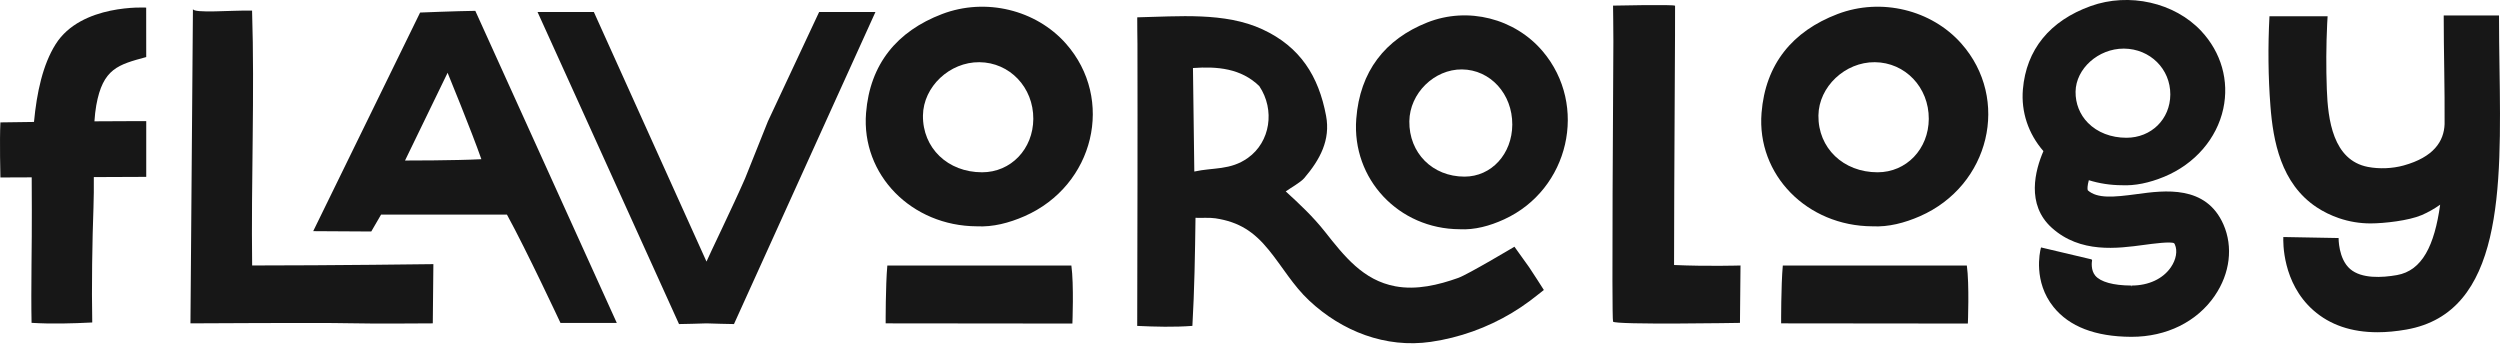
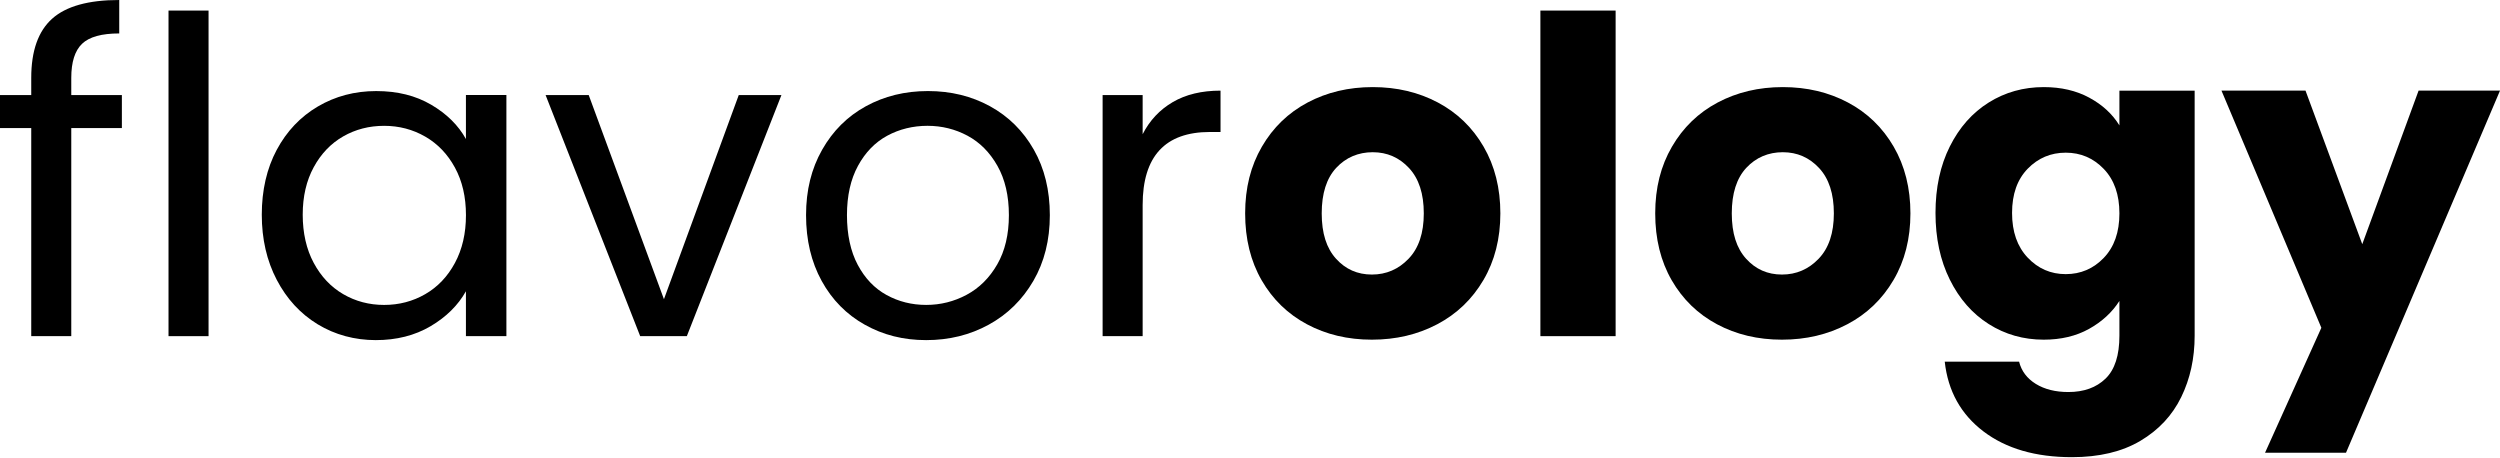
- <svg xmlns="http://www.w3.org/2000/svg" viewBox="0 0 2184.27 299.88">
-   <defs>
-     <style>.d{fill:#171717;}</style>
-   </defs>
+ <svg xmlns="http://www.w3.org/2000/svg" viewBox="0 0 1478.78 270.41">
  <g id="a" />
  <g id="b">
    <g id="c">
      <g>
-         <path class="d" d="M127.77,105.83v48.7l-45.8,.19c.05,9.08,.02,18.11-.3,26.63-1.03,27.38-1.72,70.45-1.07,100.4-17.68,.89-35.35,1.4-53.02,.32-.61-28.63,.39-71.74,.22-97.94-.06-9.34-.15-19.17-.1-29.18l-27.34,.11S-.45,122.62,.36,106.94c10.44-.16,20.21-.29,29.34-.4,2.44-25.86,7.71-50.1,18.88-67.86C70.89,3.14,127.72,6.65,127.72,6.65c0,0,.09,28.28,.04,43.2-24.48,6.65-37.91,10.02-43.66,42.24-.74,4.15-1.25,8.84-1.59,13.91,30.38-.22,45.26-.16,45.26-.16Z" />
-         <path class="d" d="M220.3,231.95c69.51,0,158.35-1.17,158.35-1.17l-.52,51.74s-53.45,.44-75.09-.12c-21.15-.55-136.64,.12-136.64,.12,0,0,2.2-278.92,2.17-274.74-.04,4.19,34.22,1.06,51.67,1.48,2.33,73.45-.91,147.69,.06,222.69Z" />
-         <path class="d" d="M415.28,9.47c-16.74,.21-48.23,1.49-48.23,1.49l-93.4,191,50.72,.3,8.58-14.76h109.97c17.02,30.99,46.77,94.64,46.77,94.64h49.2S455.97,99.4,415.28,9.47Zm-61.41,130.78l37.2-76.67s21.01,51.15,29.51,75.51c-22.6,1.21-66.71,1.16-66.71,1.16Z" />
-         <path class="d" d="M518.85,10.47h-49.2s15.48,34.13,36.36,80.14c24.97,55.06,57.66,127.16,80.74,178.17,2.27,5,4.45,9.8,6.51,14.36,6.64-.08,15.62-.34,24.01-.61,8.39,.27,17.37,.53,24.01,.61,2.06-4.56,4.24-9.36,6.51-14.36,23.08-51.01,55.77-123.11,80.74-178.17,20.88-46.01,36.36-80.14,36.36-80.14h-49.2s-30.76,65.55-44.76,95.55l-20,50c-10,23-31.49,67.23-33.66,72.52" />
-         <path class="d" d="M931.26,38.06c-26.01-29.39-69.96-40.34-108.16-25.79-39.36,14.99-63.03,43.72-66.42,86.41-4.29,54.11,39.82,98.81,96.81,99.05,14.01,.73,28.1-2.91,41.64-8.84,61.01-26.76,79.08-102.32,36.13-150.83Zm-73.2,112.47c-30-.01-52.06-21.22-51.67-49.7,.33-25.05,23.3-46.71,49.29-46.49,26.56,.23,47.27,22,47.13,49.53-.15,26.39-19.58,46.66-44.75,46.66Z" />
-         <path class="d" d="M936.07,232.02c2.29,16.46,.89,50.67,.89,50.67l-163.15-.17s-.13-33.04,1.46-50.5h160.8Z" />
-         <path class="d" d="M1336.03,233.51c-4.26-6-12.86-17.96-12.86-17.96,0,0-40.55,24.21-49.12,27.27-17.39,6.2-36.42,10.75-54.85,7.33-28.26-5.23-44.67-26.31-61.69-47.83-10.36-13.09-22.02-23.99-34.15-35.09,4.41-3.14,13-7.91,16.19-11.64,13.8-16.18,23.02-33.32,19.05-54.43-6.52-34.72-22.62-60.27-55.58-75.53-32.97-15.26-73.75-11.21-109.41-10.49-.1,7.55,.18,15.92,.19,23.04,.2,82.42-.06,164.32-.21,246.57,16.06,.73,32.16,1.19,48.21-.03,1.8-31.43,2.31-62.9,2.72-94.41,5.2,.18,12.63-.31,17.42,.43,20.8,3.17,33.73,11.79,46.73,27.8,11.86,14.6,21.07,30.86,35.14,44.04,28.64,26.84,66.77,41.81,106.32,36.1,25.01-3.62,49.25-12.33,70.9-25.33,5.42-3.25,10.67-6.76,15.73-10.54,3-2.22,12.12-9.45,12.12-9.45,0,0-10.8-16.97-12.85-19.85Zm-245.63-95.61c-15.48,11.07-30.35,8.27-46.92,11.98-.37-30.45-.83-60.24-1.18-90.45,21.33-1.53,42.1,.3,57.98,15.84,13.91,20.81,9.54,48.75-9.88,62.63Z" />
-         <path class="d" d="M1347.85,44.79c-24.26-28.62-65.27-39.28-100.91-25.12-36.72,14.6-58.8,42.58-61.96,84.16-4.01,52.69,37.15,96.22,90.32,96.45,13.07,.71,26.21-2.83,38.84-8.61,56.92-26.05,73.77-99.64,33.71-146.88Zm-68.29,109.53c-27.99,0-48.57-20.66-48.21-48.4,.32-24.4,21.75-45.49,45.99-45.27,24.78,.22,44.1,21.42,43.96,48.23-.13,25.7-18.26,45.44-41.74,45.44Z" />
-         <path class="d" d="M1409.33,4.91s53.95-1.19,54.19,.13c.24,1.32-.88,155.67-.88,226.5,29.02,1.3,58.06,.42,58.06,.42l-.48,50.14s-109.56,1.89-110.88-1.1c-1.33-3,.18-215.81,.28-244.77,.03-9.25-.28-31.31-.28-31.31Z" />
-         <path class="d" d="M1713.65,38.06c-26.01-29.39-69.97-40.34-108.17-25.79-39.35,14.99-63.02,43.72-66.41,86.41-4.3,54.11,39.81,98.81,96.81,99.05,14,.73,28.09-2.91,41.63-8.84,61.02-26.76,79.08-102.32,36.14-150.83Zm-73.2,112.47c-30-.01-52.06-21.22-51.68-49.7,.34-25.05,23.31-46.71,49.3-46.49,26.55,.23,47.27,22,47.12,49.53-.14,26.39-19.58,46.66-44.74,46.66Z" />
-         <path class="d" d="M1718.45,232.02c2.29,16.46,.89,50.67,.89,50.67l-163.15-.17s-.13-33.04,1.46-50.5h160.8Z" />
-         <path class="d" d="M1935.1,258.35c-15.66,22.83-42.16,35.93-72.72,35.93h-.6c-31.08-.17-53.81-8.93-67.57-26.02-17.82-22.14-11.94-48.14-11.21-51.03l.26-1.05,1.06,.25s42.36,10.02,42.66,10.09l.35,.08,.56,.66-.09,.55c-.21,1.35-1.08,8.3,2.86,13.03,4.6,5.49,15.73,8.56,31.36,8.64l.33,1.1v-1.1c14.87,0,27.39-5.82,34.36-15.97,4.6-6.7,5.95-14.3,3.53-19.81-.36-.82-.63-1.13-.63-1.13-2.62-1.82-19.12,.42-26.16,1.37-23.58,3.19-55.87,7.56-80.81-14.94-22.61-20.4-14.44-50.44-7.29-66.97-13.22-15.18-19.58-34.28-17.94-53.85,2.92-34.78,23.42-59.99,59.25-72.88,33.53-12.05,73.21-3.11,96.52,21.76,17.56,18.74,24.59,43.5,19.32,67.93-5.65,26.16-24.92,48.37-51.55,59.4-13.28,5.5-25.82,8.02-37.17,7.44-9.84-.04-19.52-1.52-28.75-4.38-1.28,4.71-1.38,7.8-.9,8.83,8.3,7.35,22.42,6.08,42.95,3.3,24.02-3.26,60.31-8.17,75.56,26.55,8.58,19.54,5.76,42.79-7.56,62.21Zm-77.22-137.99c21.74,0,38.22-16.23,38.34-37.76,.12-22.32-17.64-39.94-40.44-40.13h-.34c-22.13,0-41.72,17.51-42,37.62-.14,10.36,3.7,20.04,10.82,27.26,8.27,8.39,20.21,13.01,33.63,13.01Z" />
-         <path class="d" d="M2102.57,287.92c-8.93,1.57-17.39,2.36-25.35,2.36-22.75,0-41.51-6.4-55.98-19.14-27.32-24.05-26.46-60.03-26.27-64.05l48.28,.88s-.3,18.13,10.1,27.08c9.97,8.57,27.72,7.61,40.85,5.3,22.1-3.9,32.82-25.81,37.79-61.53-5,3.54-10.39,6.64-16.16,9.12-11.28,4.83-32.8,7.26-44.64,7.26-9.37,0-18.69-1.52-27.61-4.58-7-2.4-13.55-5.6-19.47-9.52-31.36-20.74-38.07-58.14-40.41-88.39-1.97-25.43-2.24-51.93-.85-78.51h50.8c-.05,0-.35,6-.37,6.49-.92,19.11-1.01,38.29-.32,57.35,.95,26.45,5.37,61.92,35.9,67.8,9.9,1.91,21.38,1.47,31.28-1.28,26.11-7.26,35.17-21.03,35.72-36.15,.09-14.94-.06-30.9-.31-47.83-.22-15.37-.46-31.27-.46-47.06h48.31c0,15.44,.23,31.15,.45,46.35,1.55,104.8,3.15,213.18-81.28,228.04Z" />
+         <path d="M72.09,75.74h-29.93v123.1H18.48V75.74H0v-19.52H18.48v-10.15c0-15.96,4.12-27.63,12.36-35C39.08,3.69,52.31,0,70.53,0V19.78c-10.41,0-17.74,2.04-21.99,6.12-4.25,4.08-6.38,10.8-6.38,20.17v10.15h29.93v19.52Z" />
+         <path d="M123.36,6.25V198.84h-23.68V6.25h23.68Z" />
+         <path d="M163.7,88.62c5.9-11.02,14.01-19.56,24.33-25.64,10.32-6.07,21.82-9.11,34.48-9.11s23.33,2.69,32.53,8.07c9.19,5.38,16.05,12.15,20.56,20.3v-26.03h23.94V198.84h-23.94v-26.55c-4.68,8.33-11.67,15.23-20.95,20.69-9.28,5.47-20.08,8.2-32.4,8.2s-24.12-3.12-34.35-9.37c-10.24-6.25-18.31-15.01-24.2-26.29-5.9-11.28-8.85-24.11-8.85-38.52s2.95-27.37,8.85-38.39Zm105.41,10.54c-4.34-7.98-10.19-14.09-17.57-18.35-7.38-4.25-15.49-6.38-24.33-6.38s-16.92,2.08-24.2,6.25-13.1,10.24-17.44,18.22c-4.34,7.98-6.51,17.35-6.51,28.11s2.17,20.43,6.51,28.5c4.33,8.07,10.15,14.23,17.44,18.48,7.29,4.25,15.36,6.38,24.2,6.38s16.96-2.12,24.33-6.38c7.37-4.25,13.23-10.41,17.57-18.48,4.33-8.07,6.51-17.48,6.51-28.24s-2.17-20.13-6.51-28.11Z" />
+         <path d="M392.73,176.98l44.25-120.76h25.25l-55.96,142.62h-27.59l-55.96-142.62h25.51l44.5,120.76Z" />
+         <path d="M511.53,192.07c-10.84-6.07-19.35-14.71-25.5-25.9-6.16-11.19-9.24-24.16-9.24-38.91s3.16-27.46,9.5-38.65c6.33-11.19,14.96-19.78,25.9-25.77,10.93-5.99,23.16-8.98,36.7-8.98s25.77,2.99,36.7,8.98c10.93,5.99,19.56,14.53,25.9,25.64,6.33,11.11,9.5,24.03,9.5,38.78s-3.25,27.72-9.76,38.91c-6.51,11.19-15.32,19.82-26.42,25.9-11.11,6.08-23.42,9.11-36.96,9.11s-25.46-3.03-36.31-9.11Zm60.25-17.7c7.46-3.99,13.49-9.98,18.09-17.96,4.59-7.98,6.9-17.7,6.9-29.15s-2.26-21.17-6.77-29.15c-4.51-7.98-10.41-13.92-17.7-17.83-7.29-3.9-15.18-5.86-23.68-5.86s-16.62,1.95-23.81,5.86c-7.2,3.9-12.97,9.85-17.31,17.83-4.34,7.98-6.51,17.7-6.51,29.15s2.12,21.43,6.38,29.41c4.25,7.98,9.93,13.92,17.05,17.83,7.11,3.9,14.92,5.86,23.42,5.86s16.48-1.99,23.94-5.99Z" />
+         <path d="M693.72,60.38c7.72-4.51,17.13-6.77,28.24-6.77v24.46h-6.25c-26.55,0-39.82,14.4-39.82,43.2v77.56h-23.68V56.22h23.68v23.16c4.16-8.15,10.11-14.49,17.83-19Z" />
+         <path d="M773.09,191.81c-11.37-6.07-20.3-14.75-26.81-26.03-6.51-11.28-9.76-24.46-9.76-39.56s3.29-28.06,9.89-39.43c6.59-11.36,15.62-20.08,27.07-26.16,11.45-6.07,24.29-9.11,38.52-9.11s27.07,3.04,38.52,9.11c11.45,6.08,20.47,14.79,27.07,26.16,6.59,11.37,9.89,24.51,9.89,39.43s-3.34,28.07-10.02,39.43c-6.68,11.37-15.79,20.08-27.33,26.16-11.54,6.08-24.42,9.11-38.65,9.11s-27.03-3.03-38.39-9.11Zm60.12-38.78c5.99-6.25,8.98-15.18,8.98-26.81s-2.91-20.56-8.72-26.81c-5.82-6.25-12.97-9.37-21.47-9.37s-15.88,3.08-21.6,9.24c-5.73,6.16-8.59,15.14-8.59,26.94s2.82,20.56,8.46,26.81c5.64,6.25,12.71,9.37,21.21,9.37s15.75-3.12,21.73-9.37Z" />
+         <path d="M955.66,6.25V198.84h-44.5V6.25h44.5Z" />
+         <path d="M1015.65,191.81c-11.37-6.07-20.3-14.75-26.81-26.03-6.51-11.28-9.76-24.46-9.76-39.56s3.29-28.06,9.89-39.43c6.59-11.36,15.62-20.08,27.07-26.16,11.45-6.07,24.29-9.11,38.52-9.11s27.07,3.04,38.52,9.11c11.45,6.08,20.47,14.79,27.07,26.16,6.59,11.37,9.89,24.51,9.89,39.43s-3.34,28.07-10.02,39.43c-6.68,11.37-15.79,20.08-27.33,26.16-11.54,6.08-24.42,9.11-38.65,9.11s-27.03-3.03-38.39-9.11Zm60.12-38.78c5.99-6.25,8.98-15.18,8.98-26.81s-2.91-20.56-8.72-26.81c-5.82-6.25-12.97-9.37-21.47-9.37s-15.88,3.08-21.6,9.24c-5.73,6.16-8.59,15.14-8.59,26.94s2.82,20.56,8.46,26.81c5.64,6.25,12.71,9.37,21.21,9.37s15.75-3.12,21.73-9.37Z" />
+         <path d="M1235.83,57.78c7.72,4.16,13.66,9.63,17.83,16.4v-20.56h44.5V198.58c0,13.36-2.65,25.46-7.94,36.31-5.29,10.84-13.36,19.48-24.2,25.9-10.85,6.42-24.33,9.63-40.47,9.63-21.52,0-38.95-5.08-52.31-15.23-13.36-10.15-21-23.9-22.9-41.25h43.98c1.39,5.55,4.69,9.93,9.89,13.14,5.21,3.21,11.62,4.81,19.26,4.81,9.19,0,16.53-2.65,21.99-7.94,5.47-5.29,8.2-13.75,8.2-25.38v-20.56c-4.34,6.77-10.33,12.28-17.96,16.53-7.64,4.25-16.57,6.38-26.81,6.38-11.97,0-22.82-3.08-32.53-9.24-9.72-6.16-17.4-14.92-23.03-26.29-5.64-11.36-8.46-24.51-8.46-39.43s2.82-28.02,8.46-39.3c5.64-11.28,13.31-19.95,23.03-26.03,9.71-6.07,20.56-9.11,32.53-9.11,10.24,0,19.21,2.08,26.94,6.25Zm8.59,42.16c-6.16-6.42-13.66-9.63-22.51-9.63s-16.36,3.17-22.51,9.5c-6.16,6.34-9.24,15.05-9.24,26.16s3.08,19.91,9.24,26.42c6.16,6.51,13.66,9.76,22.51,9.76s16.35-3.21,22.51-9.63c6.16-6.42,9.24-15.18,9.24-26.29s-3.08-19.87-9.24-26.29Z" />
+         <path d="M1478.78,53.61l-91.09,214.19h-47.89l33.31-73.91-59.08-140.28h49.71l33.57,90.83,33.31-90.83h48.15Z" />
      </g>
    </g>
  </g>
</svg>
